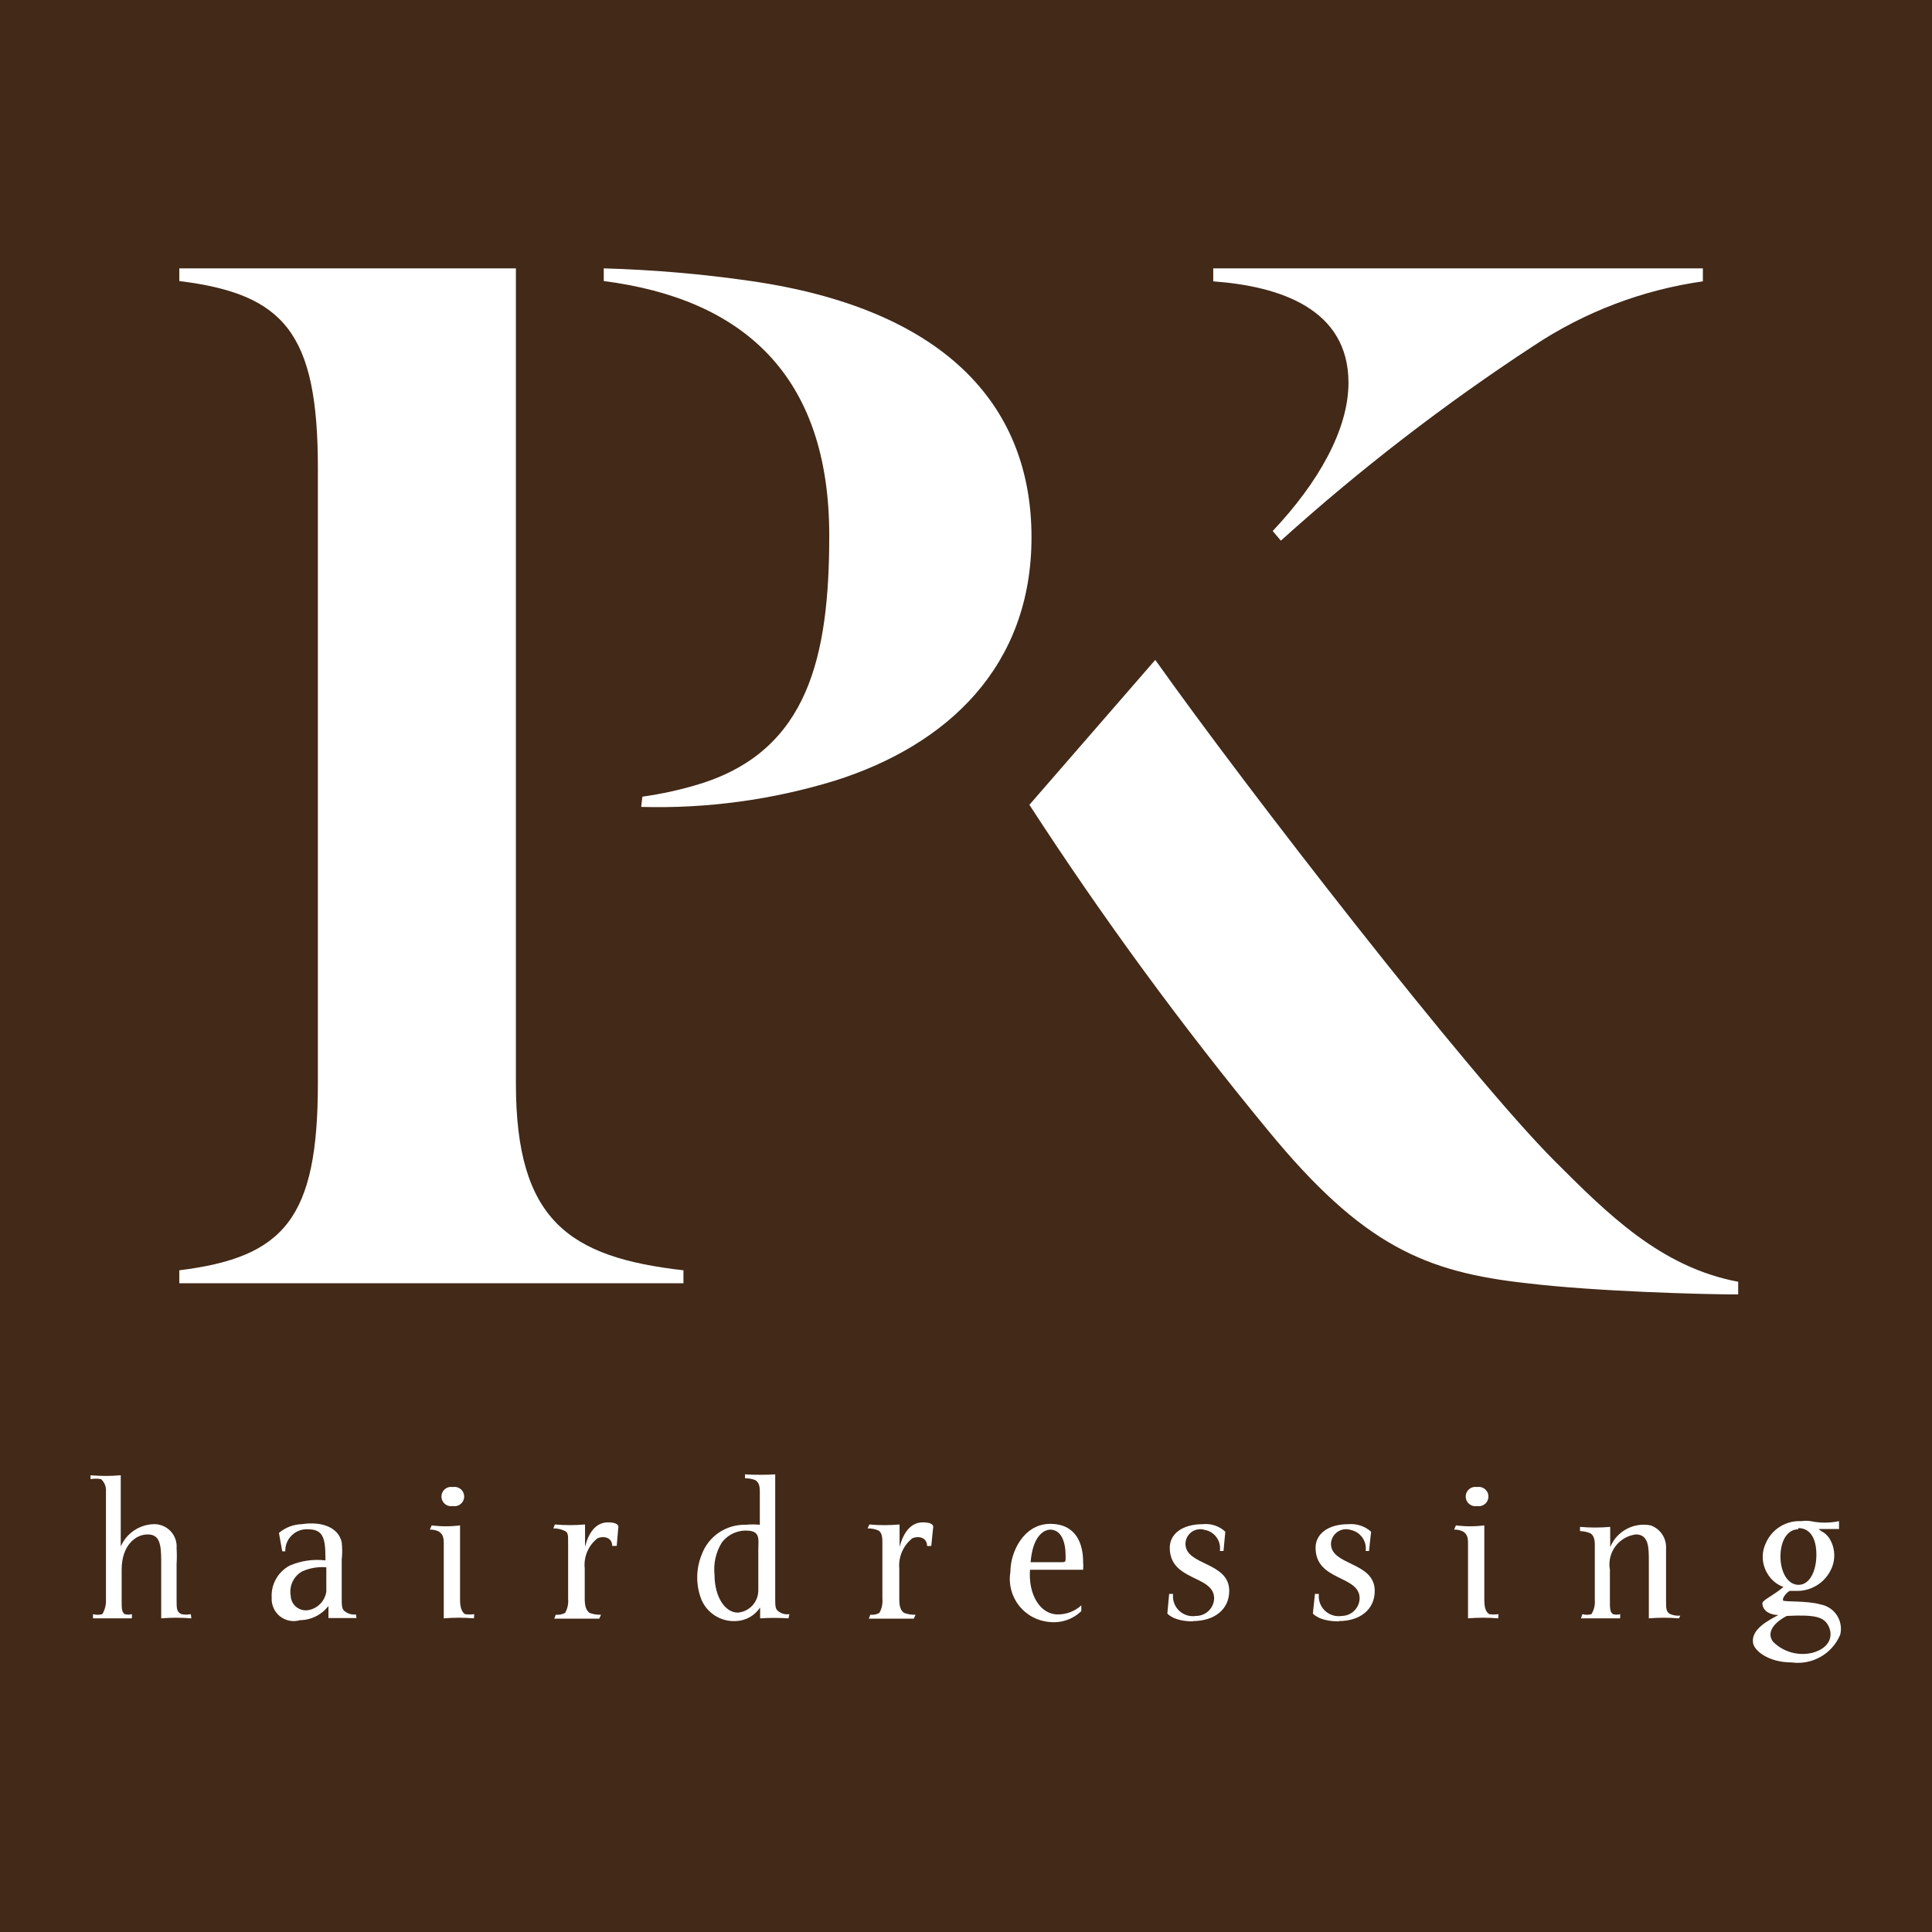
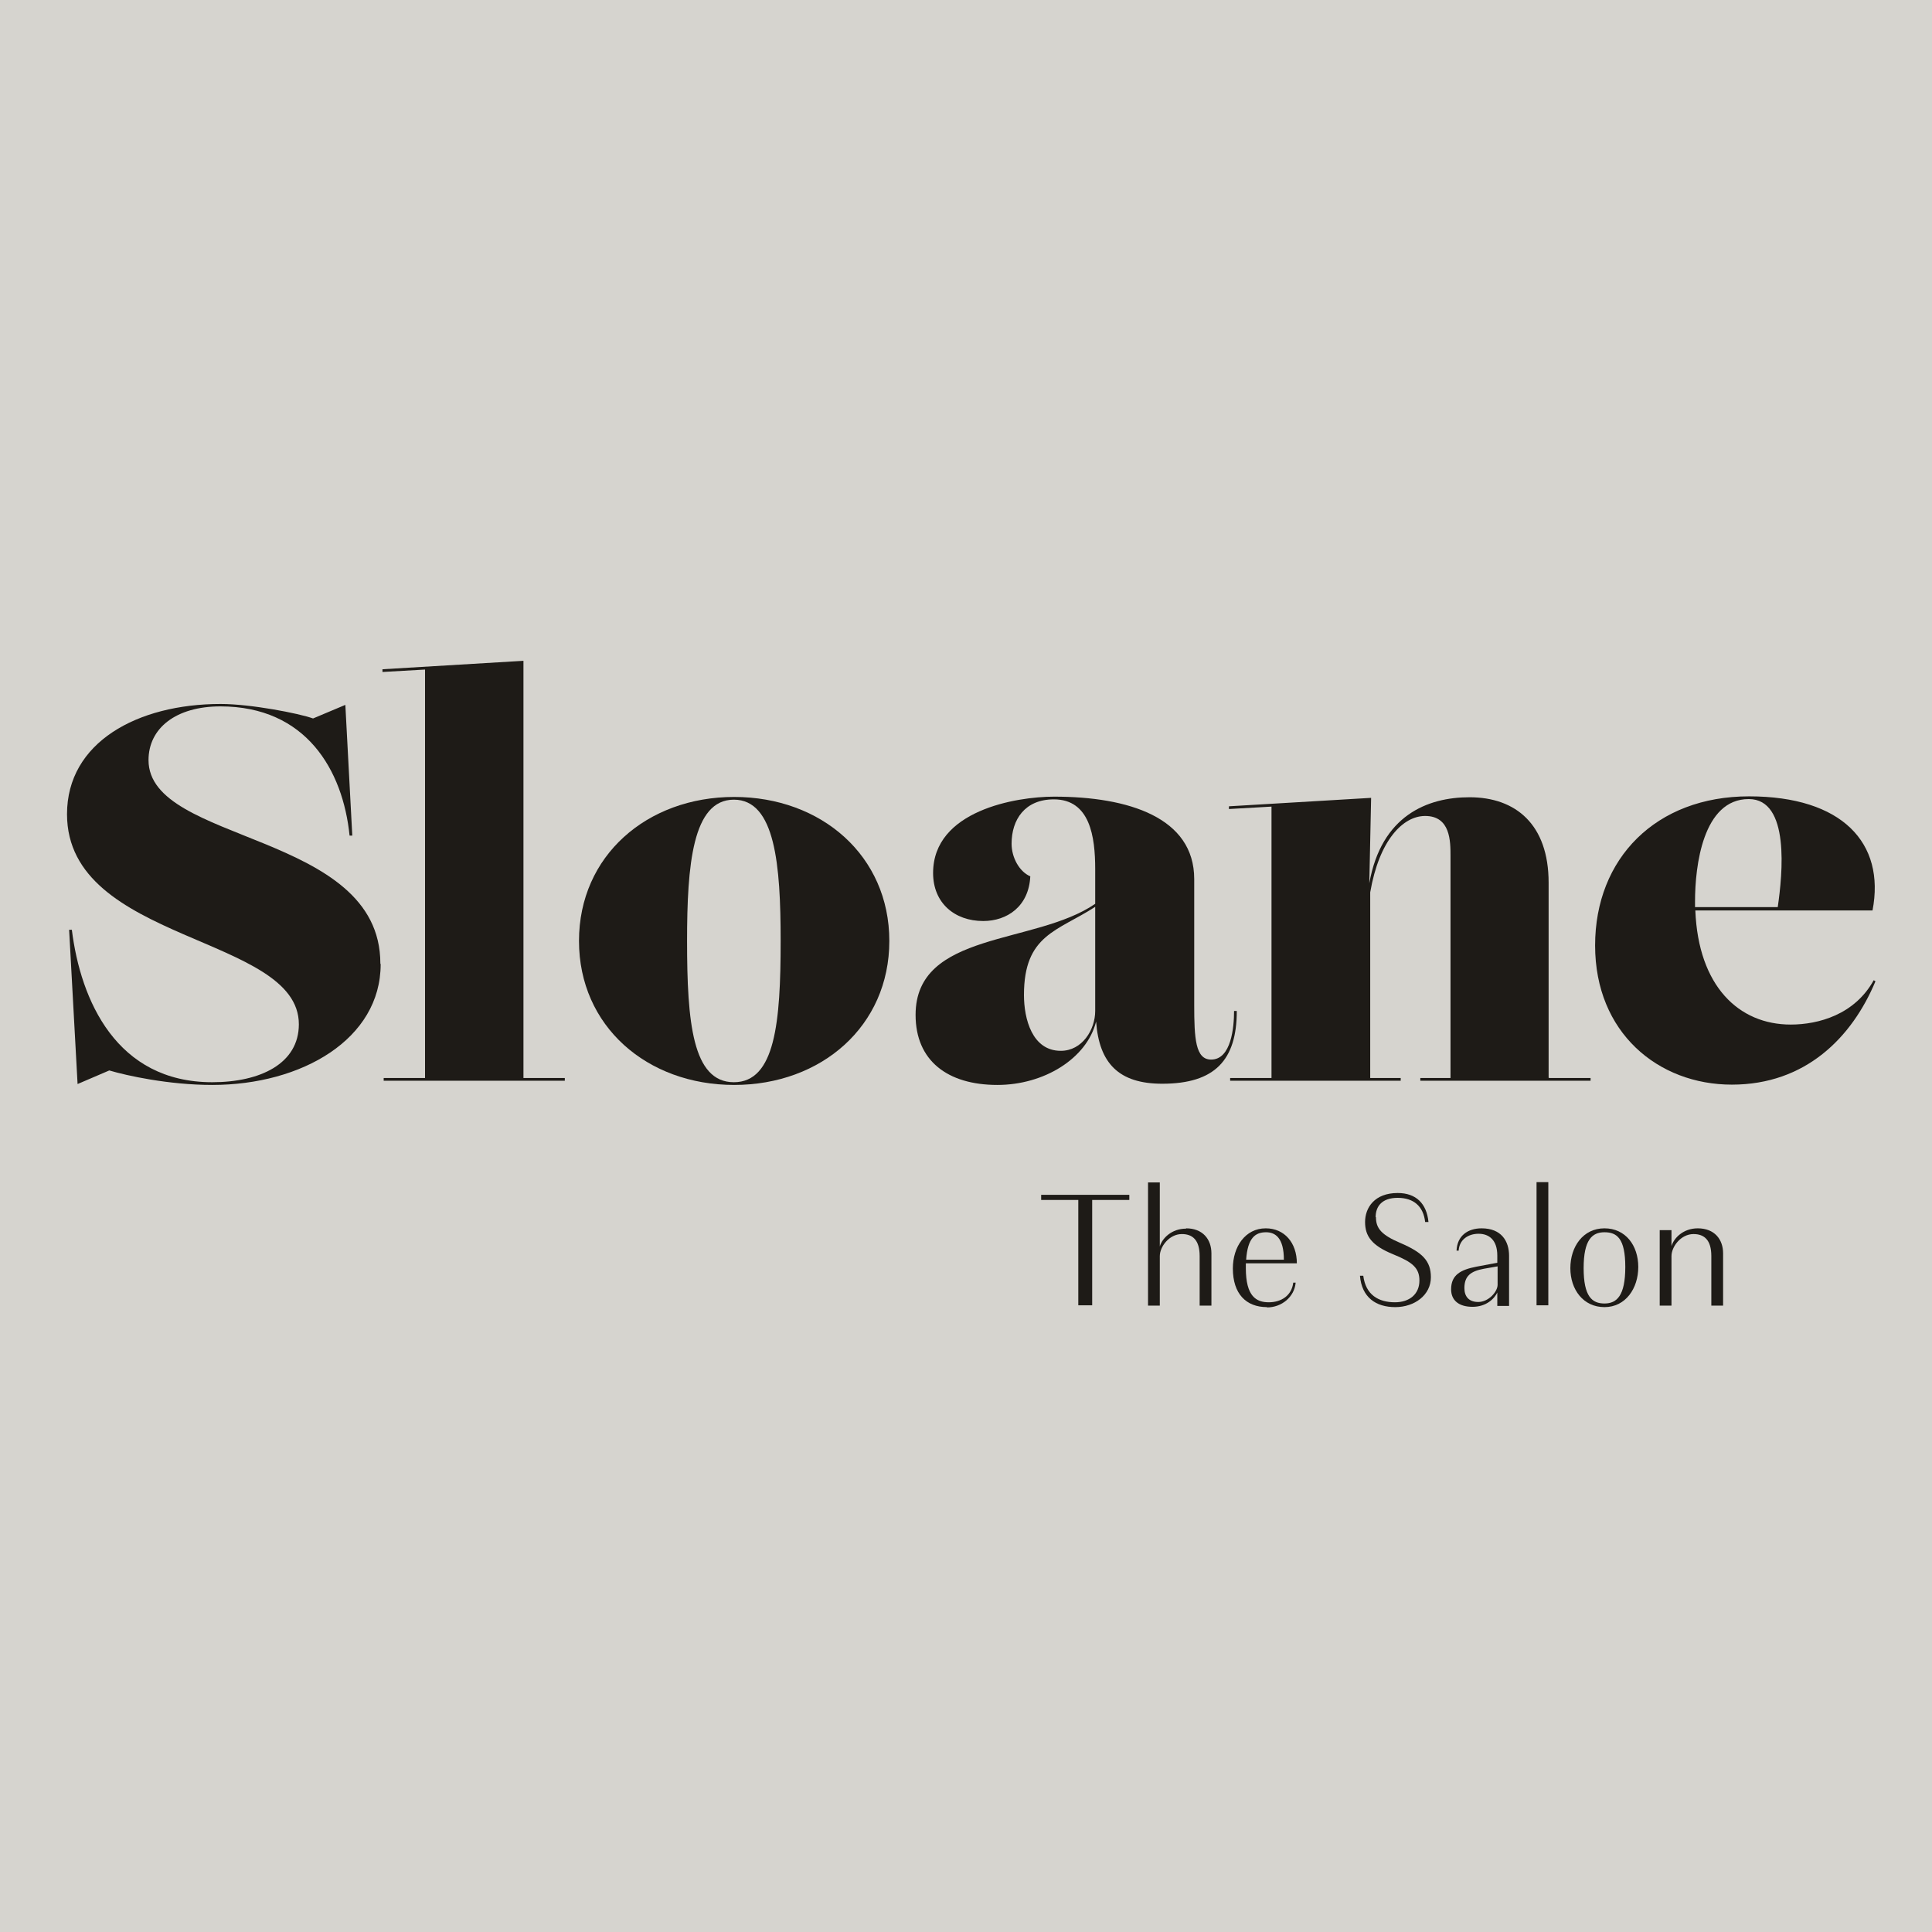
<svg xmlns="http://www.w3.org/2000/svg" id="Layer_1" data-name="Layer 1" viewBox="0 0 64 64">
  <defs>
-     <style>.cls-1{fill:#422918;}.cls-2{fill:#fff;}</style>
+     <style>
+       .cls-1 {
+         fill: #d6d4cf;
+       }
+ 
+       .cls-2 {
+         fill: #1e1b17;
+       }
+     </style>
  </defs>
  <rect class="cls-1" width="64" height="64" />
-   <path class="cls-2" d="M57.58,42.88v-.42c-2.56-.48-4.32-2.24-6.08-4-2.83-2.83-10.24-12.38-13.23-16.6L34.1,26.66A117.06,117.06,0,0,0,42,37.44c3.15,3.84,5.23,4.7,8.59,5.07,2.24.27,5.82.37,7,.37" transform="translate(0 0)" />
-   <path class="cls-2" d="M56.41,8.89H40.19v.43c2.19.16,4.48.9,4.48,3.36,0,1.55-1,3.31-2.51,4.91l.27.32a68.57,68.57,0,0,1,8.38-6.46,13.57,13.57,0,0,1,5.6-2.13Z" transform="translate(0 0)" />
-   <path class="cls-2" d="M17.09,8.89H5.94v.42c3.47.43,4.59,1.71,4.59,6.19V35.89c0,4.48-1.12,5.76-4.59,6.19v.43h16.7v-.43c-3.79-.43-5.55-1.65-5.55-6.19Z" transform="translate(0 0)" />
-   <path class="cls-2" d="M21.24,26.73a20,20,0,0,0,6.42-.87c3.73-1.18,6.51-3.79,6.51-8.06,0-4.48-3-7.58-9.29-8.49A42.29,42.29,0,0,0,20,8.89v.42c4.59.59,7.47,3.1,7.47,8.43,0,4-.69,7.1-4.26,8.22a12.16,12.16,0,0,1-1.93.43Z" transform="translate(0 0)" />
-   <path class="cls-2" d="M6.34,53.61a6.06,6.06,0,0,0-1,0s0-.21,0-.63V51.72c0-.57-.05-.89-.45-.89s-.86.36-.86,1.17v1c0,.28,0,.4.1.47a.45.45,0,0,0,.24,0l0,.14-.54,0-.75,0,0-.14a.56.56,0,0,0,.31,0A.85.85,0,0,0,3.51,53V51.63c0-.88,0-2.22,0-2.22A.5.5,0,0,0,3.35,49,.91.91,0,0,0,3,49l0-.13a5.72,5.72,0,0,0,1,0l0,2.36a1.23,1.23,0,0,1,1.08-.74.74.74,0,0,1,.77.8,4.4,4.4,0,0,1,0,.52V53c0,.28,0,.4.16.47a.72.72,0,0,0,.31,0Z" transform="translate(0 0)" />
-   <path class="cls-2" d="M10.81,51.92a1.58,1.58,0,0,0-.81.14.77.77,0,0,0-.37.8.5.5,0,0,0,.57.48.73.73,0,0,0,.61-.62v-.8m1,1.68h-.93l0-.4a1.2,1.2,0,0,1-.94.47A.73.73,0,0,1,9,52.93a1.13,1.13,0,0,1,.6-1.07,2.31,2.31,0,0,1,1.18-.17v-.11c0-.66-.1-.92-.58-.92a.71.71,0,0,0-.75.73H9.35l-.11-.61a1.22,1.22,0,0,1,.76-.29c.65-.1,1.21.1,1.32.6a2.64,2.64,0,0,1,0,.58v1.28c0,.24,0,.37.12.44a.49.49,0,0,0,.35.09Z" transform="translate(0 0)" />
-   <path class="cls-2" d="M15,49.89a.32.32,0,1,1,0-.63.32.32,0,1,1,0,.63m.7,3.72a6.07,6.07,0,0,0-1,0s0-.21,0-.63V51.1c0-.24-.08-.31-.17-.37a.65.65,0,0,0-.29-.06l.06-.14a3.64,3.64,0,0,0,.94,0V53c0,.28.07.4.16.47a1,1,0,0,0,.31,0Z" transform="translate(0 0)" />
-   <path class="cls-2" d="M20.43,51.21l-.15,0c0-.29-.3-.34-.49-.25a1.12,1.12,0,0,0-.42,1v1c0,.28.06.39.16.47a1,1,0,0,0,.38.06l-.06.13-.73,0-.76,0,.05-.13a.55.55,0,0,0,.31-.06.8.8,0,0,0,.1-.47V52c0-.7,0-.92,0-.92,0-.24,0-.33-.14-.38a.84.84,0,0,0-.35-.07l.05-.13a5.71,5.71,0,0,0,1,0l0,.74c.11-.44.34-.81.76-.81s.34.19.34.19Z" transform="translate(0 0)" />
-   <path class="cls-2" d="M25.12,51.32c0-.29.07-.57-.29-.61a1,1,0,0,0-.92.39,1.69,1.69,0,0,0-.24,1.07c0,.73.35,1.25.77,1.25a.74.74,0,0,0,.68-.72s0-.44,0-.79,0-.59,0-.59m1,2.29a7.32,7.32,0,0,0-.94,0l0-.36a1,1,0,0,1-.8.45A1.17,1.17,0,0,1,23.24,53a2,2,0,0,1,0-1.49,1.51,1.51,0,0,1,1.46-1,2.42,2.42,0,0,1,.47,0v-1.1c0-.23-.05-.31-.15-.38a.93.93,0,0,0-.34-.06l0-.13a8.48,8.48,0,0,0,1,0c0,1,0,1.63,0,2.5,0,.65,0,1.61,0,1.61,0,.24,0,.36.11.43a.47.47,0,0,0,.36.09Z" transform="translate(0 0)" />
-   <path class="cls-2" d="M30.85,51.21a.58.58,0,0,1-.14,0c0-.29-.3-.34-.49-.25a1.15,1.15,0,0,0-.43,1l0,1c0,.28.05.39.16.47a1,1,0,0,0,.38.06l-.06.13-.74,0-.75,0,.05-.13a.5.5,0,0,0,.3-.06.8.8,0,0,0,.1-.47V52c0-.7,0-.92,0-.92,0-.24-.05-.33-.13-.38a.86.86,0,0,0-.36-.07l.06-.13a5.61,5.61,0,0,0,1,0l0,.74c.12-.44.35-.81.77-.81s.34.19.34.19Z" transform="translate(0 0)" />
-   <path class="cls-2" d="M34.81,50.67c-.25,0-.6.23-.67,1.08h1c.17,0,.16,0,.16-.21,0-.44-.13-.87-.52-.87M35.9,52H34.12c-.06.83.34,1.48.92,1.48a1.15,1.15,0,0,0,.78-.3l0,.19a1.31,1.31,0,0,1-1.06.36,1.43,1.43,0,0,1-1.29-1.66c0-.66.44-1.59,1.32-1.59s1.09.69,1.09,1.26a1.46,1.46,0,0,1,0,.26" transform="translate(0 0)" />
-   <path class="cls-2" d="M39.52,53.71c-.65,0-.85-.26-.85-.26l.06-.65.13,0a.66.66,0,0,0,.76.73.6.6,0,0,0,.6-.58c0-.78-1.47-.56-1.47-1.68,0-.44.39-.78,1.1-.78a.94.94,0,0,1,.74.25l-.06.64-.12,0a.62.62,0,0,0-.5-.7.49.49,0,0,0-.64.46c0,.73,1.45.59,1.45,1.56,0,.62-.5,1-1.2,1" transform="translate(0 0)" />
-   <path class="cls-2" d="M44.35,53.71c-.66,0-.86-.26-.86-.26l.07-.65.13,0a.66.66,0,0,0,.76.73.6.6,0,0,0,.59-.58c0-.78-1.46-.56-1.46-1.68,0-.44.39-.78,1.09-.78a1,1,0,0,1,.75.25l-.07.64-.11,0a.63.63,0,0,0-.5-.7.5.5,0,0,0-.65.46c0,.73,1.45.59,1.45,1.56,0,.62-.49,1-1.19,1" transform="translate(0 0)" />
-   <path class="cls-2" d="M48.93,49.89a.32.32,0,1,1,0-.63.32.32,0,1,1,0,.63m.7,3.72a6.06,6.06,0,0,0-1,0s0-.21,0-.63V51.1c0-.24-.08-.31-.17-.37a.65.65,0,0,0-.29-.06l.06-.14a3.64,3.64,0,0,0,.94,0V53c0,.28.06.4.16.47a1,1,0,0,0,.31,0Z" transform="translate(0 0)" />
-   <path class="cls-2" d="M55.62,53.61a6.07,6.07,0,0,0-1,0s0-.21,0-.63V51.72c0-.45,0-.89-.43-.89A1,1,0,0,0,53.33,52v1c0,.28,0,.4.1.47a.41.41,0,0,0,.24,0l0,.14-.55,0-.75,0,.05-.14a.52.52,0,0,0,.3,0,.77.77,0,0,0,.11-.47v-.71c0-.88,0-1.12,0-1.12,0-.24-.07-.33-.15-.38a.94.94,0,0,0-.34-.07l0-.14a5.71,5.71,0,0,0,1,0l0,.67a1.2,1.2,0,0,1,1.34-.72.77.77,0,0,1,.51.78c0,.09,0,.11,0,.52V53c0,.28,0,.38.12.46a.68.68,0,0,0,.35.06Z" transform="translate(0 0)" />
-   <path class="cls-2" d="M59.57,50.66c-.36,0-.59.38-.59.9s.24.94.6.94.59-.44.59-1-.22-.88-.6-.88m-.38,2.91c-.43.22-.68.55-.46.85a1.38,1.38,0,0,0,1.31.37c.62-.17.68-.6.53-.89s-.42-.38-1.38-.33m.16,1.54c-.77,0-1.25-.39-1.28-.66-.06-.46.55-.75.84-.91-.24,0-.51-.11-.53-.38,0-.12.33-.24.7-.55a1,1,0,0,1-.53-.44,1.06,1.06,0,0,1-.06-1,1.21,1.21,0,0,1,1.18-.74,1,1,0,0,1,.31,0,2.28,2.28,0,0,0,.94,0v.26l-.52,0-.16,0,.09.07a.66.66,0,0,1,.27.24,1.07,1.07,0,0,1,.07,1,1.24,1.24,0,0,1-1.19.74h-.19c-.12.05-.27.27-.22.32s.8,0,1.24.13a.82.82,0,0,1,.65,1,1.52,1.52,0,0,1-1.61.92" transform="translate(0 0)" />
+   <g>
+     <path class="cls-2" d="M12.61,31.94c0,2.48-2.61,4-5.58,4-1.44,0-2.84-.31-3.41-.48l-1.05.45-.28-5.11h.09c.29,2.34,1.48,5.05,4.65,5.05,1.6,0,2.87-.62,2.87-1.92,0-2.96-7.68-2.69-7.68-6.96,0-2.38,2.33-3.65,5.09-3.65.99,0,2.59.31,3.06.48l1.07-.45.23,4.33h-.09c-.22-2.17-1.44-4.28-4.28-4.28-1.47,0-2.38.72-2.38,1.78,0,2.78,7.68,2.36,7.68,6.74Z" />
+     <path class="cls-2" d="M17.34,35.71h1.37v.09h-6v-.09h1.37v-13.53l-1.41.08v-.09l4.67-.28v13.82Z" />
+     <path class="cls-2" d="M29.46,31.17c0,2.82-2.25,4.77-5.14,4.77s-5.14-1.95-5.14-4.77,2.25-4.77,5.14-4.77,5.14,1.95,5.14,4.77ZM25.86,31.17c0-2.52-.18-4.68-1.55-4.68s-1.55,2.17-1.55,4.68c0,2.69.18,4.68,1.55,4.68s1.55-1.99,1.55-4.68Z" />
+     <path class="cls-2" d="M40.97,33.49c0,1.62-.72,2.41-2.47,2.41-1.44,0-2.09-.68-2.19-2.06-.31,1.23-1.73,2.1-3.27,2.1-1.66,0-2.71-.81-2.71-2.32,0-2.78,3.96-2.31,5.95-3.68v-1.15c0-1.07-.17-2.31-1.37-2.31-.96,0-1.4.67-1.4,1.47,0,.45.25.92.62,1.08-.05,1-.77,1.48-1.56,1.48-.95,0-1.66-.6-1.66-1.59,0-2.07,2.75-2.53,4.01-2.53,2.46,0,4.64.69,4.64,2.73v4.17c0,1.11.04,1.81.56,1.81.67,0,.76-1.08.76-1.61h.09ZM36.28,33.49v-3.45c-1.25.81-2.36.92-2.36,2.92,0,.79.27,1.85,1.22,1.85.71,0,1.14-.7,1.14-1.32Z" />
+     <path class="cls-2" d="M51.32,35.71h1.37v.09h-5.64v-.09h1v-7.35c0-.49,0-1.33-.84-1.33-.73,0-1.52.79-1.82,2.53v6.15h1.01v.09h-5.65v-.09h1.37v-8.99l-1.41.08v-.09l4.71-.28-.06,2.83h0c.4-2.25,1.93-2.85,3.32-2.85,1.53,0,2.62.9,2.62,2.83v6.46Z" />
+     <path class="cls-2" d="M62.13,32.5c-.78,1.87-2.32,3.43-4.76,3.43s-4.53-1.72-4.53-4.61,2.02-4.94,5.1-4.94,4.52,1.54,4.09,3.78h-5.87c.1,2.51,1.44,3.78,3.16,3.78.92,0,2.12-.33,2.75-1.47l.06.04ZM57.93,26.47c-1.52,0-1.78,2.22-1.78,3.39,0,.07,0,.13,0,.19h2.74c.16-1.1.41-3.58-.96-3.58h0Z" />
+   </g>
+   <g>
+     <path class="cls-2" d="M36.18,39.75v3.49h-.46v-3.49h-1.23v-.17h2.92v.17h-1.23Z" />
+     <path class="cls-2" d="M39.29,40.69c.55,0,.84.36.84.83v1.73h-.39v-1.64c0-.54-.24-.73-.59-.73-.42,0-.73.42-.73.73v1.64h-.39v-4.08h.39v2.12c.08-.27.39-.59.87-.59Z" />
+     <path class="cls-2" d="M41.97,43.3c-.69,0-1.13-.44-1.13-1.28,0-.72.41-1.33,1.09-1.33.62,0,1.03.48,1.03,1.16h-1.69v.16c0,.94.35,1.13.76,1.13s.76-.22.81-.65h.08c-.04.47-.46.82-.95.82ZM41.28,41.73h1.25c0-.72-.28-.91-.59-.91-.36,0-.61.19-.66.91Z" />
+     <path class="cls-2" d="M45.58,40.32c0,.37.18.59.82.86.72.31,1,.59,1,1.13,0,.59-.54.99-1.18.99s-1.11-.32-1.17-1.04h.11c.08.63.5.88,1.05.88.48,0,.81-.27.81-.72,0-.42-.23-.61-.87-.87-.71-.29-.93-.6-.93-1.07s.31-.96,1.08-.96c.61,0,.96.35,1.02.96h-.11c-.06-.53-.39-.8-.91-.8s-.73.28-.73.64Z" />
+     <path class="cls-2" d="M49.61,42.8c-.11.23-.38.49-.83.49s-.71-.21-.71-.58c0-.48.32-.65.84-.75l.69-.13v-.24c0-.51-.27-.72-.62-.72s-.64.2-.66.56h-.07c.02-.5.38-.74.83-.74.66,0,.91.43.91.91v1.66h-.39v-.44ZM49.61,42.56v-.61l-.46.08c-.42.08-.64.23-.64.64,0,.28.15.46.46.46.34,0,.64-.34.64-.57Z" />
+     <path class="cls-2" d="M51.29,43.24h-.39v-4.08h.39v4.08Z" />
+     <path class="cls-2" d="M53.15,40.69c.7,0,1.12.57,1.12,1.28s-.42,1.33-1.12,1.33-1.13-.58-1.13-1.29.42-1.32,1.13-1.32ZM53.15,43.18c.41,0,.69-.26.69-1.21s-.28-1.15-.69-1.15-.69.25-.69,1.19.28,1.17.69,1.17Z" />
+     <path class="cls-2" d="M56.24,40.69c.55,0,.84.36.84.83v1.73h-.39v-1.64c0-.54-.24-.73-.59-.73-.42,0-.73.42-.73.73v1.64h-.39v-2.5h.39v.53c.08-.27.39-.59.87-.59Z" />
+   </g>
</svg>
